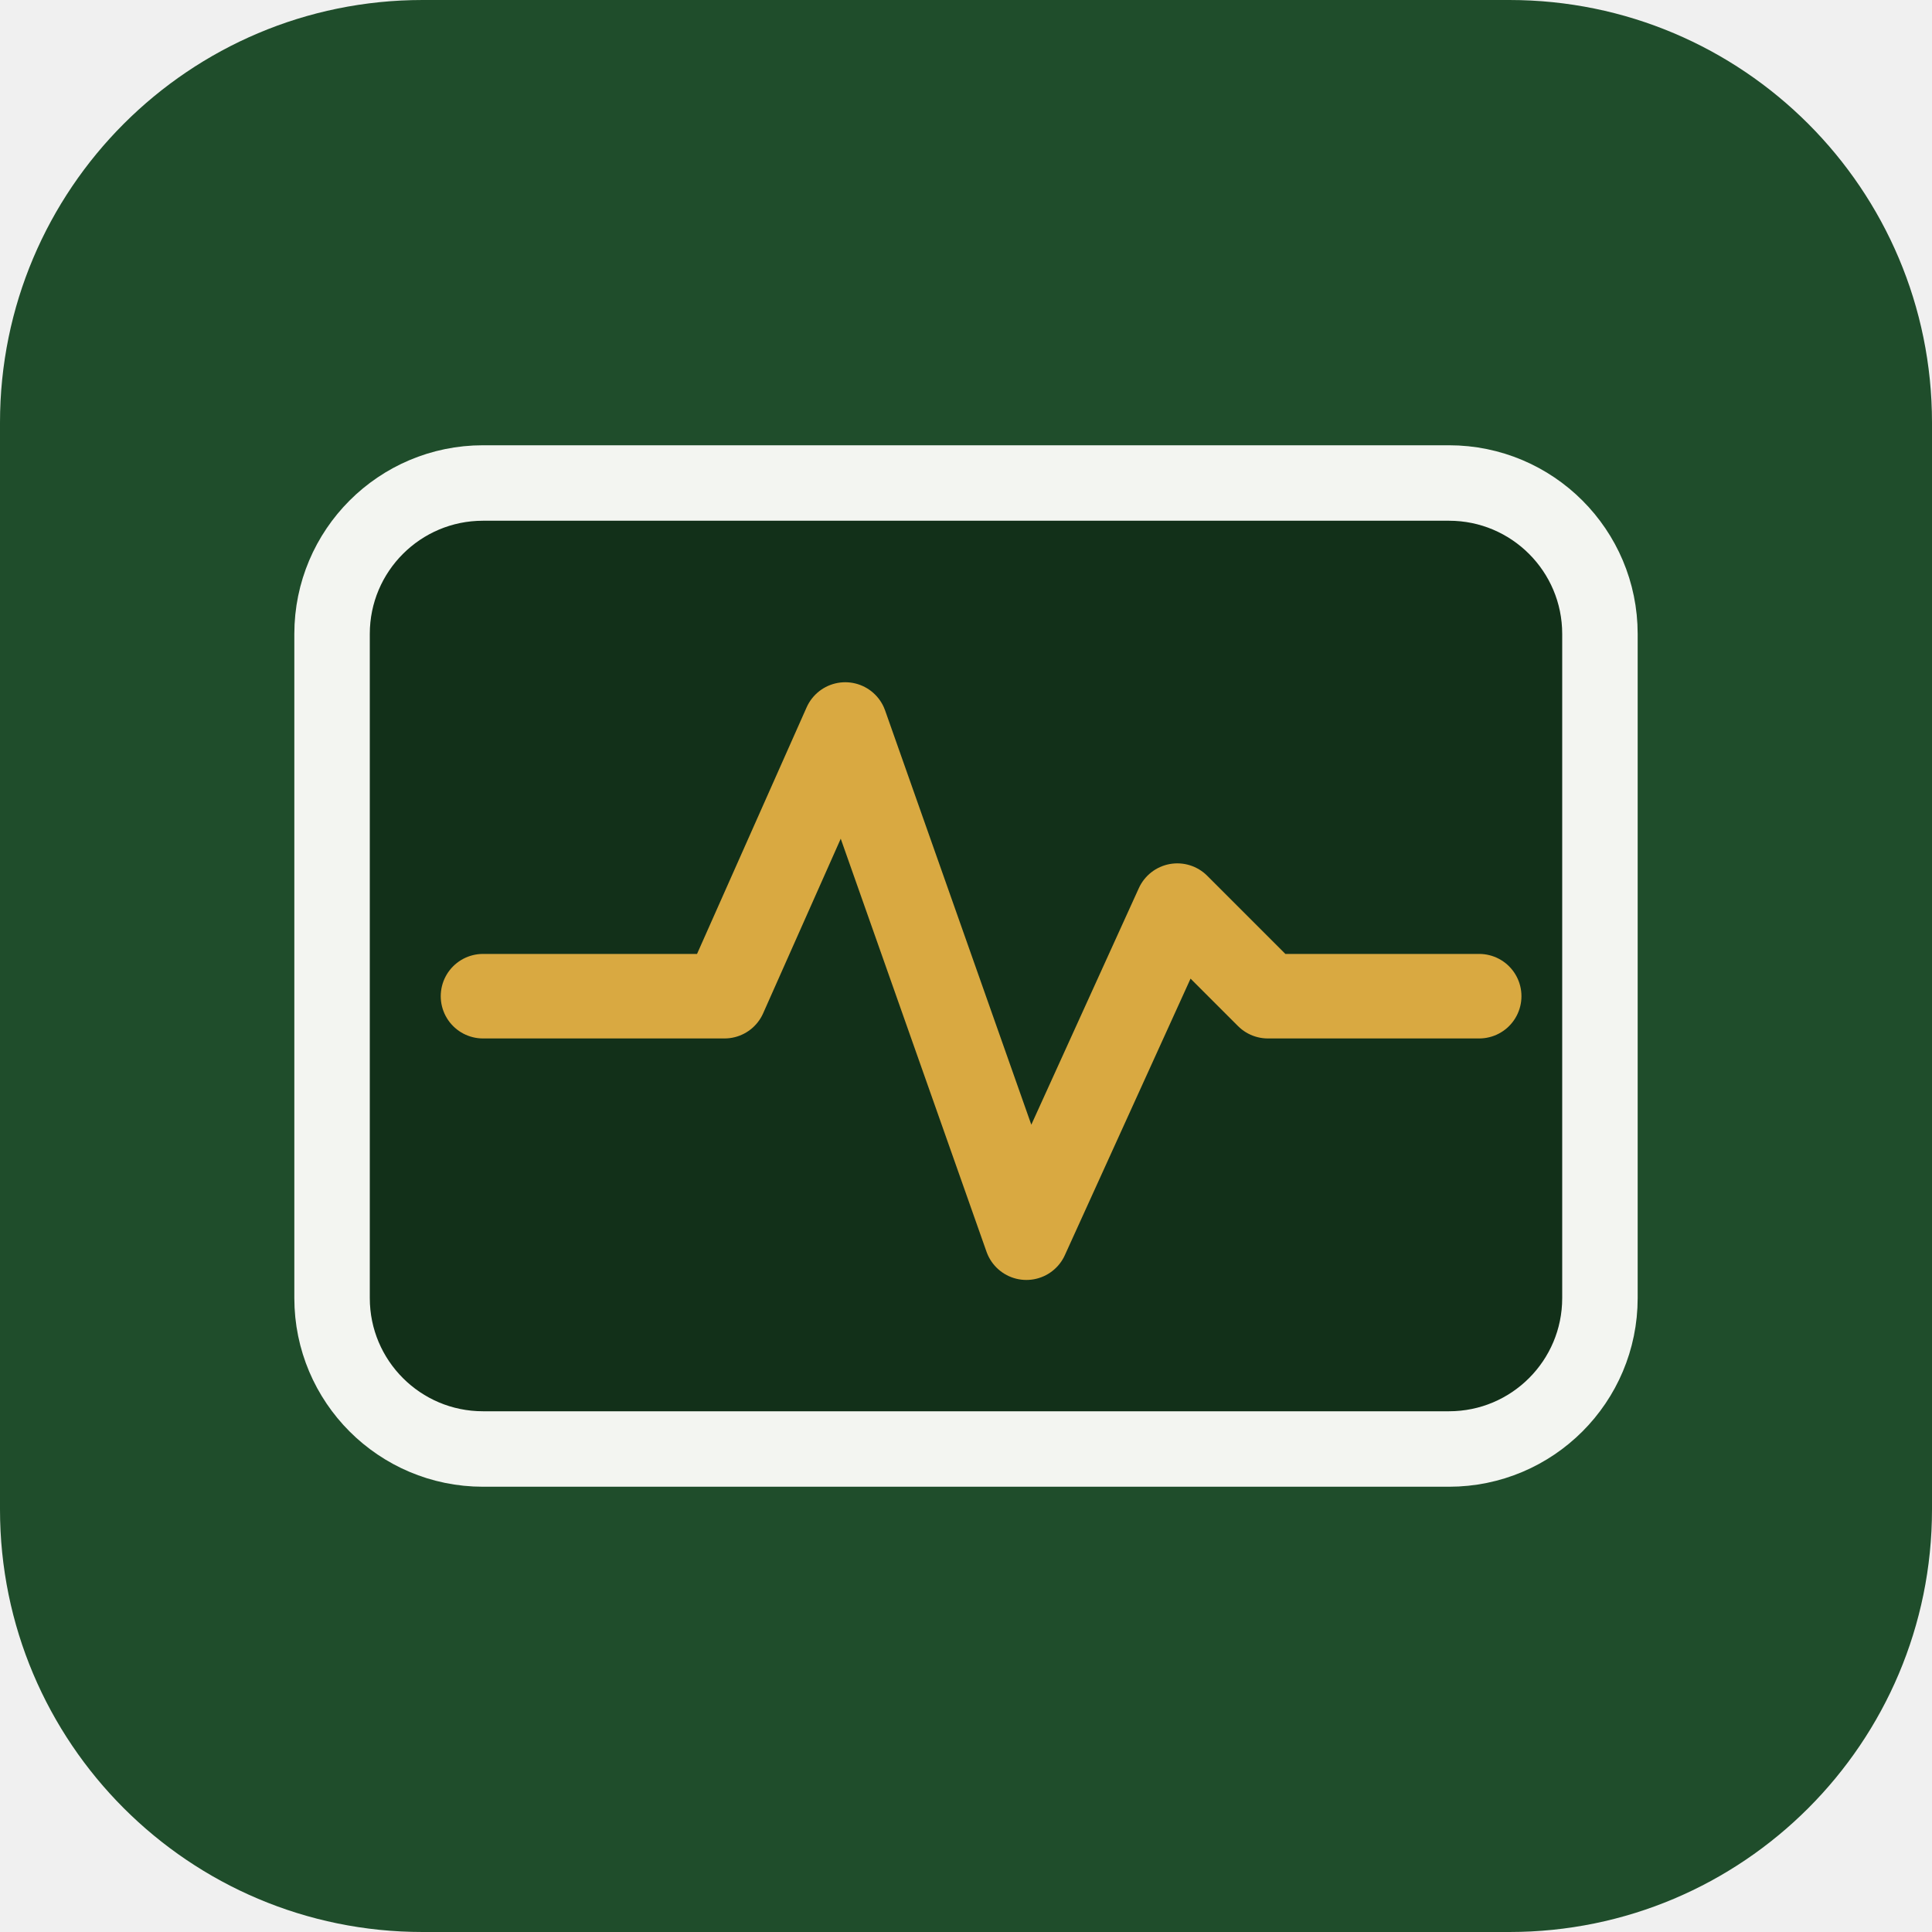
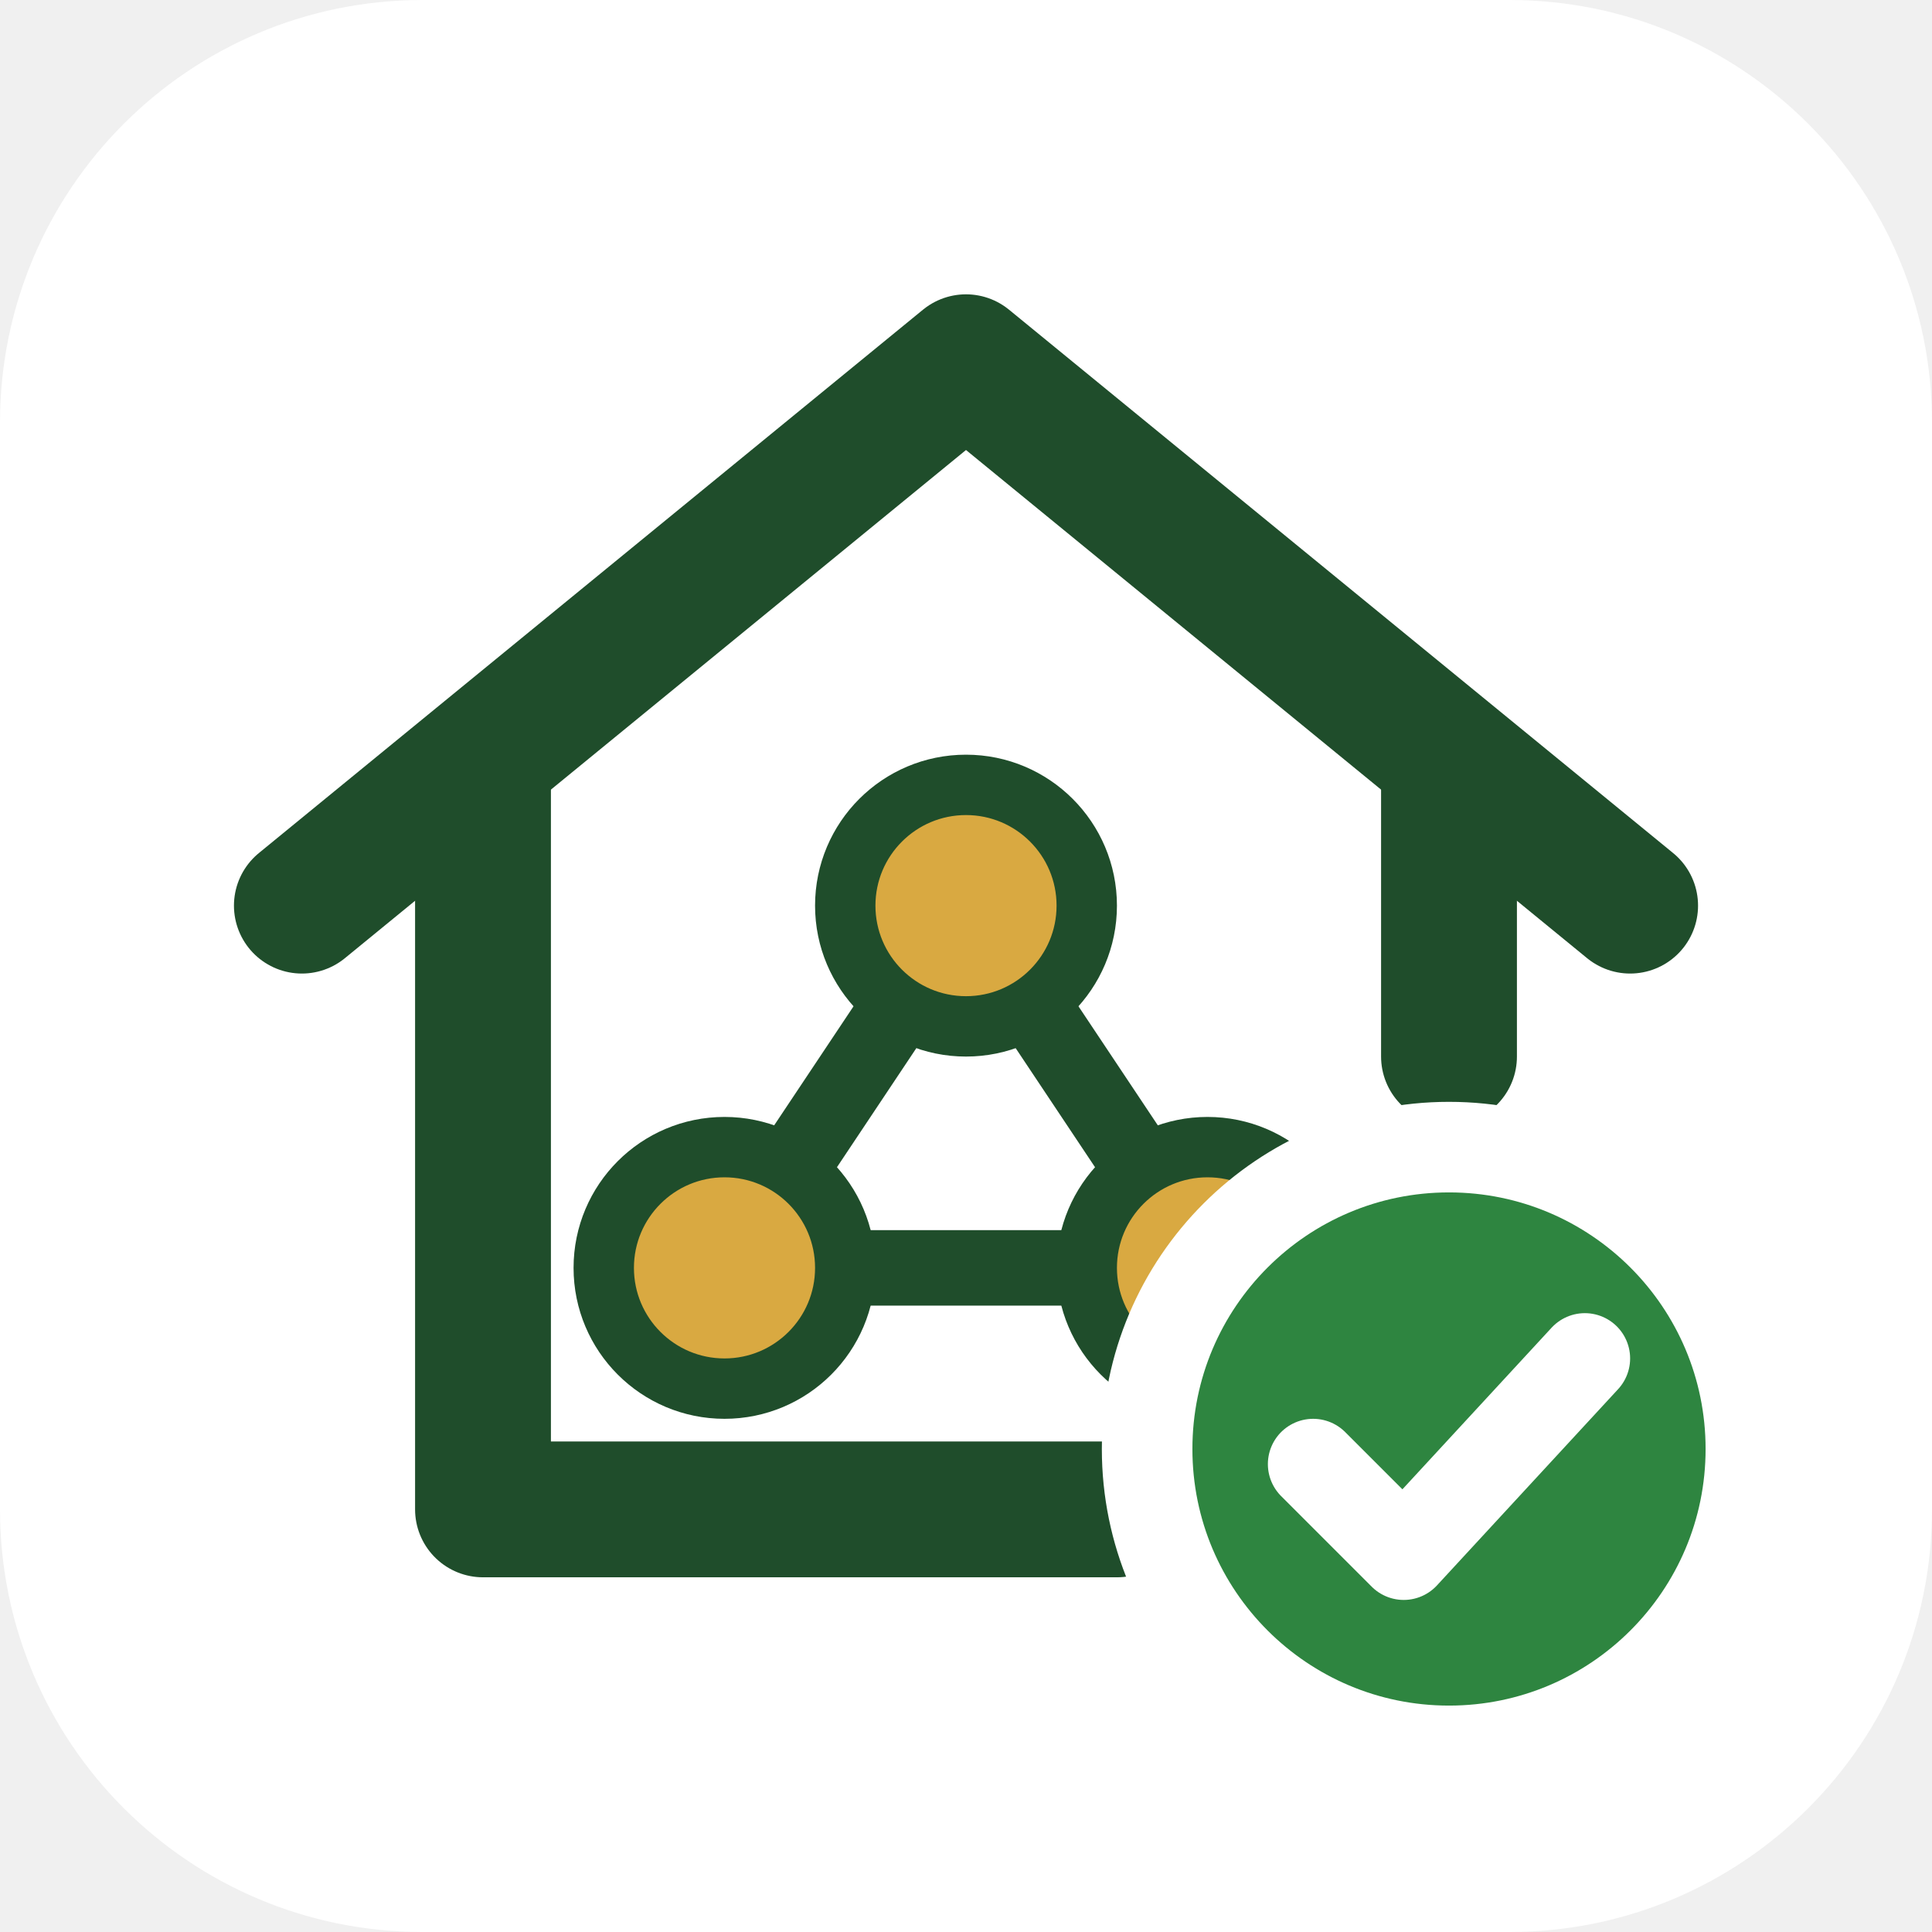
<svg xmlns="http://www.w3.org/2000/svg" viewBox="0 0 64 64" role="img" aria-label="Network monitor">
-   <rect width="64" height="64" rx="14" fill="#1F4D2B" />
-   <rect x="11" y="16" width="42" height="32" rx="5" fill="#123019" stroke="#F3F5F1" stroke-width="2.5" />
-   <path d="M16 33h8l4-9 6 17 5-11 3 3h7" fill="none" stroke="#D9A941" stroke-width="2.8" stroke-linecap="round" stroke-linejoin="round" />
+   <rect width="64" height="64" rx="14" fill="#fff" />
+   <path d="M10 30 32 12l22 18" fill="none" stroke="#1F4D2B" stroke-width="4.5" stroke-linecap="round" stroke-linejoin="round" />
+   <path d="M16 26v24h21M48 26v9" fill="none" stroke="#1F4D2B" stroke-width="4.5" stroke-linecap="round" stroke-linejoin="round" />
+   <path d="M32 30 24 42h16z" fill="none" stroke="#1F4D2B" stroke-width="2.5" stroke-linejoin="round" />
+   <circle cx="32" cy="30" r="4" fill="#D9A941" stroke="#1F4D2B" stroke-width="2" />
+   <circle cx="24" cy="42" r="4" fill="#D9A941" stroke="#1F4D2B" stroke-width="2" />
+   <circle cx="40" cy="42" r="4" fill="#D9A941" stroke="#1F4D2B" stroke-width="2" />
+   <circle cx="48" cy="48" r="10" fill="#2E8540" stroke="#fff" stroke-width="3" />
+   <path d="m43.500 48.500 3 3 6-6.500" fill="none" stroke="#fff" stroke-width="3" stroke-linecap="round" stroke-linejoin="round" />
</svg>
